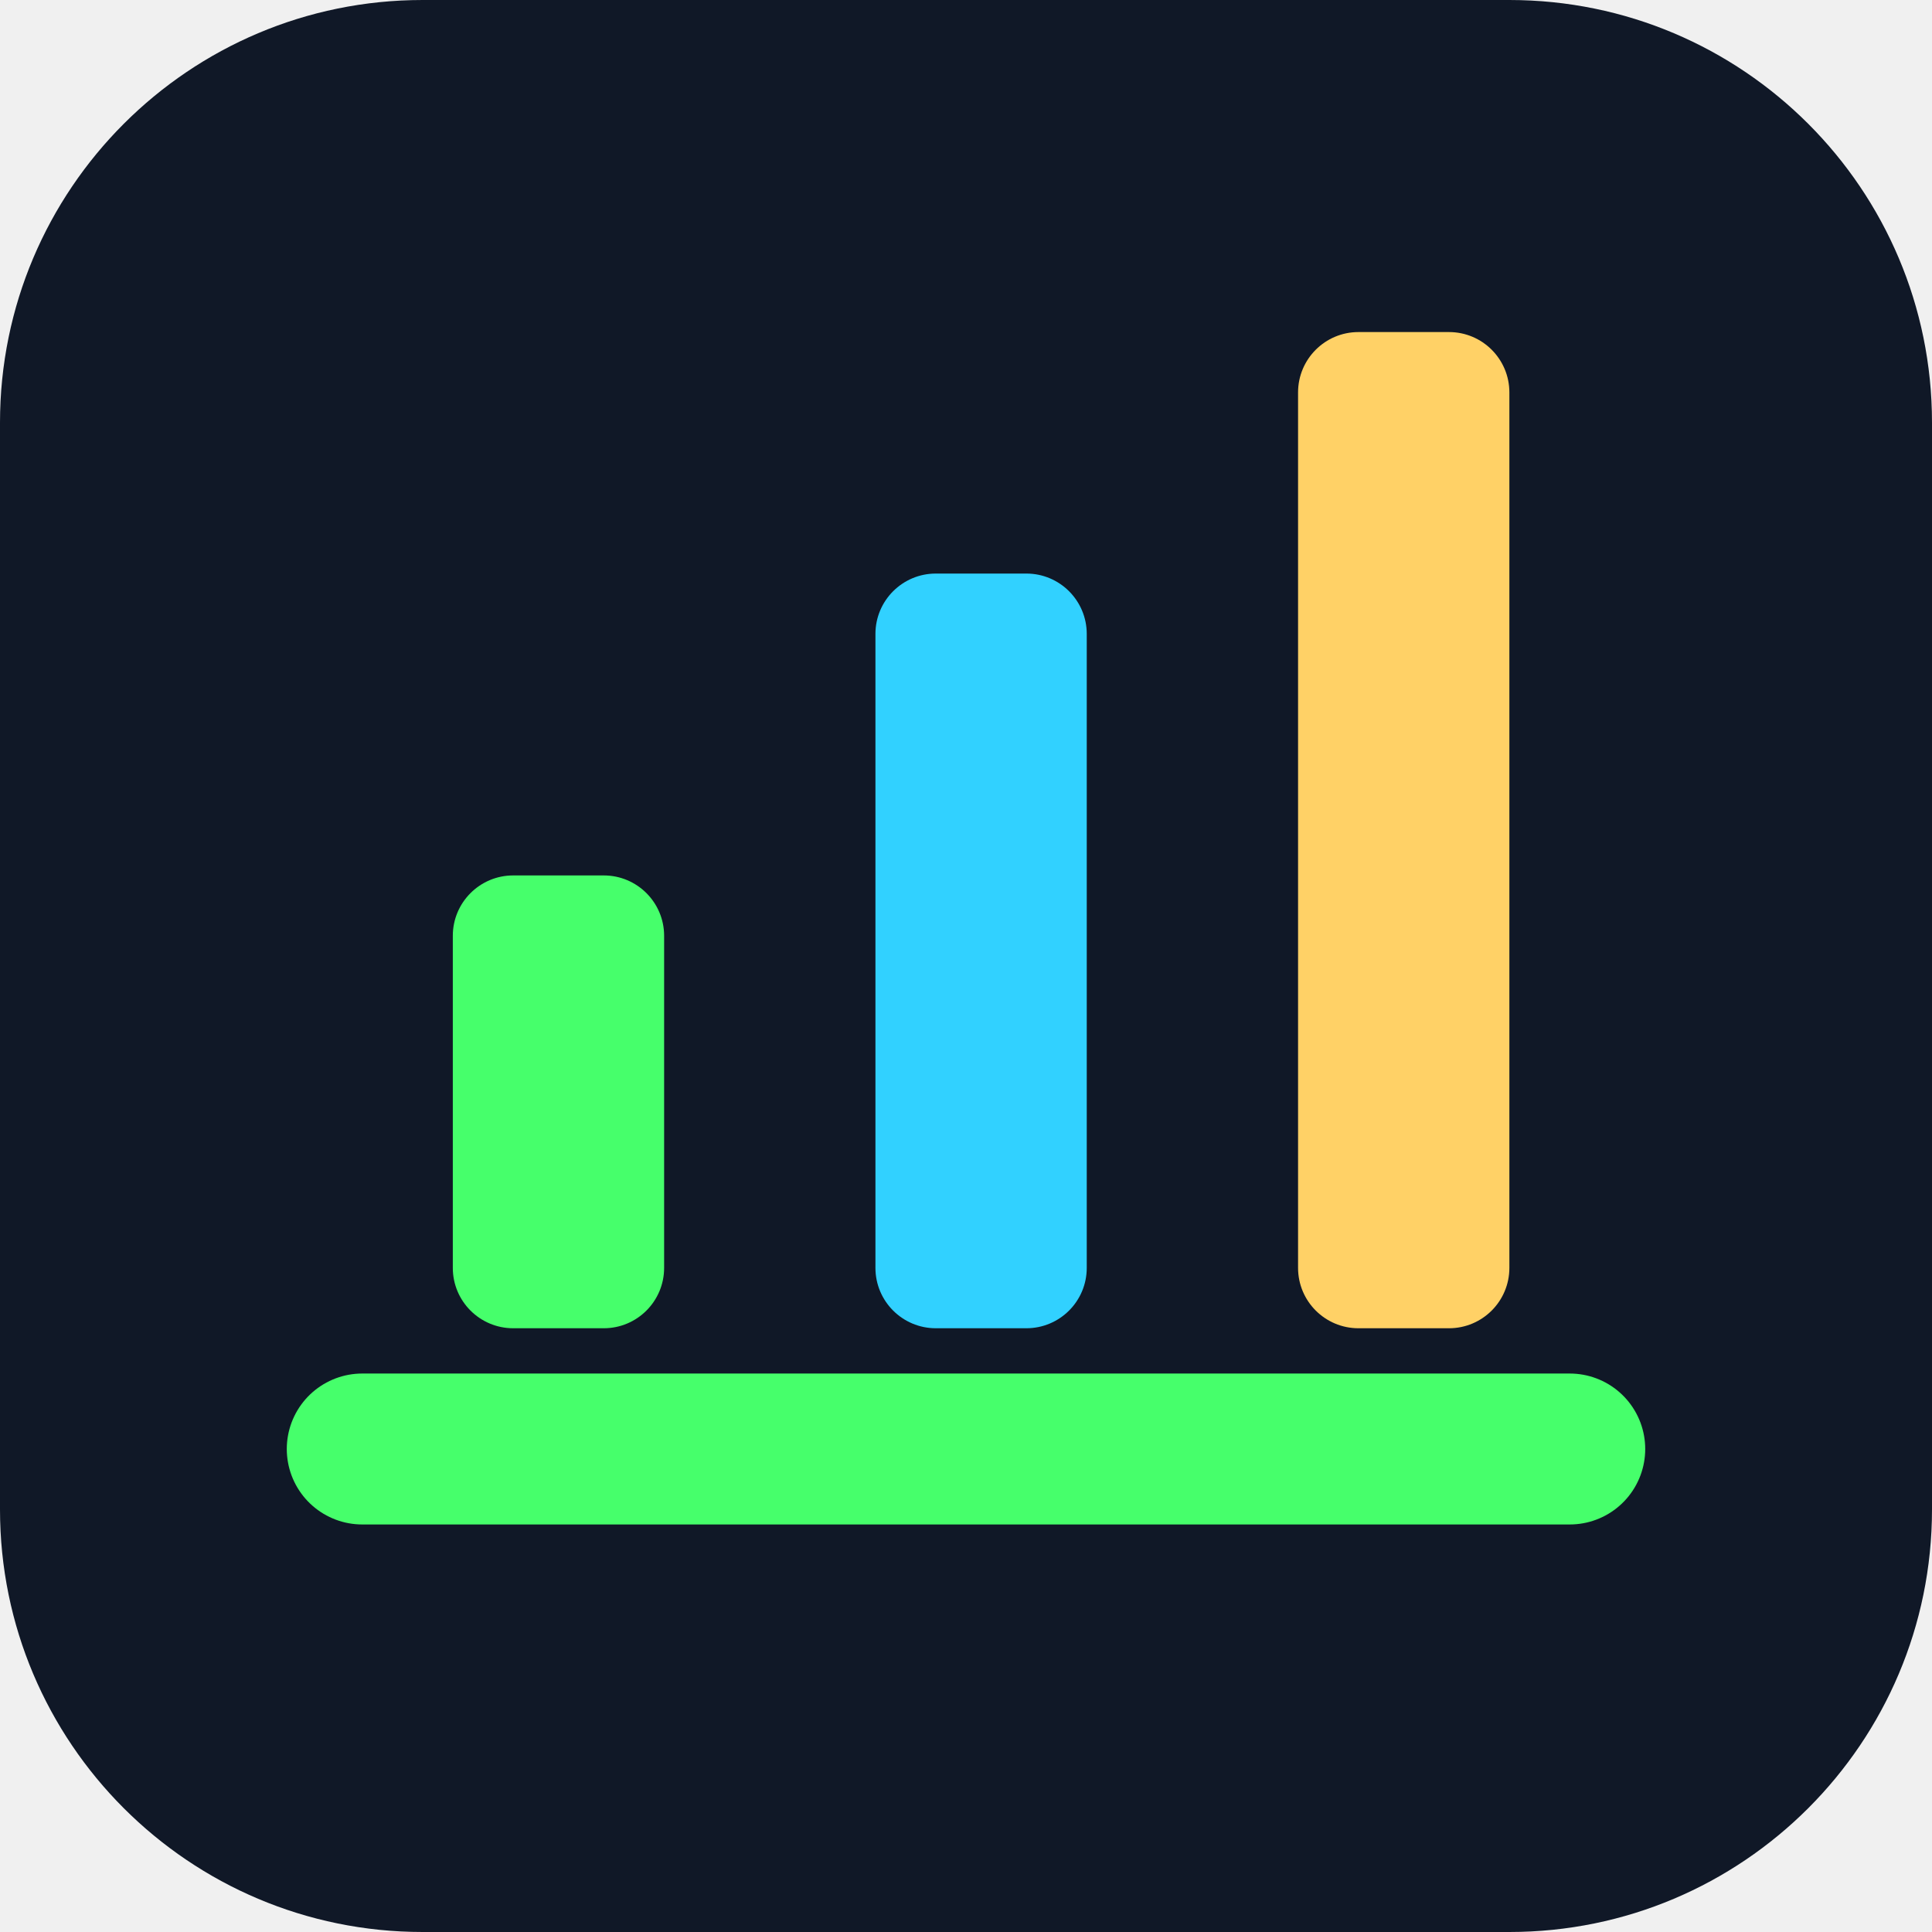
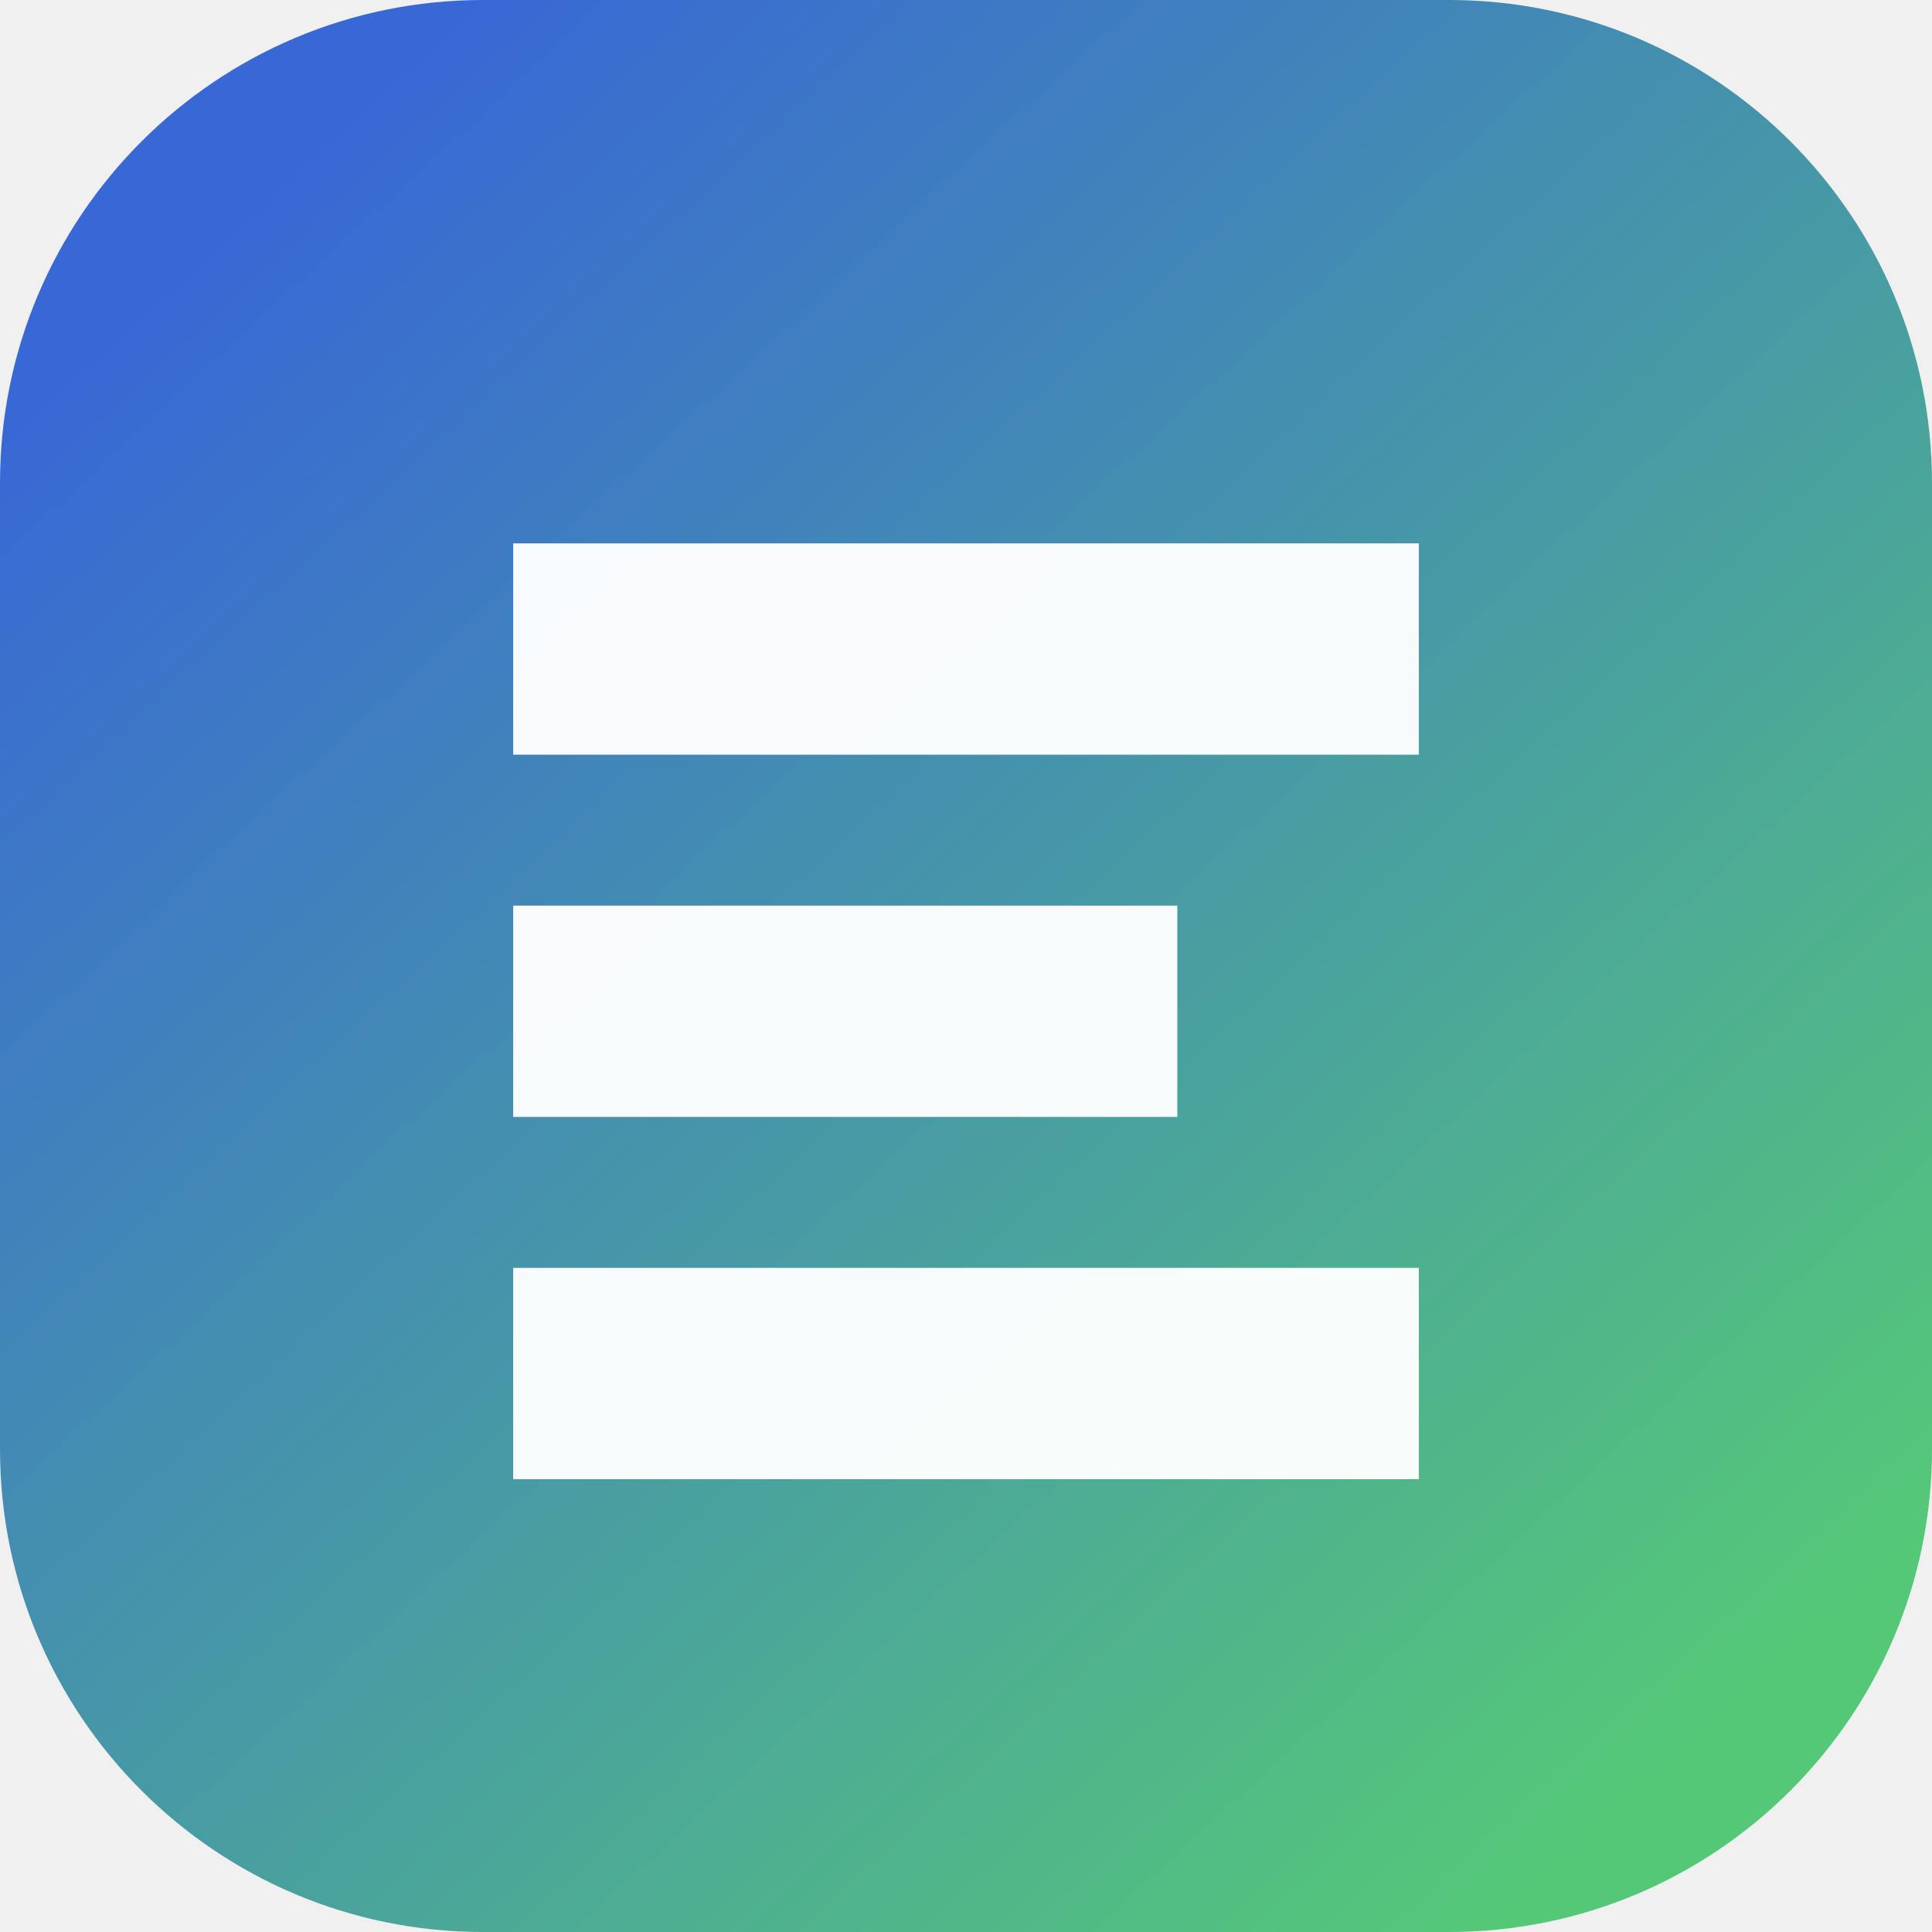
<svg xmlns="http://www.w3.org/2000/svg" viewBox="0 0 64 64">
-   <rect width="64" height="64" rx="14" fill="#101827" />
-   <path d="M12 48h40" stroke="#46ff6b" stroke-width="5" stroke-linecap="round" />
-   <rect x="15" y="29" width="7" height="15" rx="2" fill="#46ff6b" />
-   <rect x="29" y="19" width="7" height="25" rx="2" fill="#31d1ff" />
-   <rect x="43" y="11" width="7" height="33" rx="2" fill="#ffd166" />
+   <defs>
+     <linearGradient id="g" x1="8" y1="6" x2="56" y2="58" gradientUnits="userSpaceOnUse">
+       <stop stop-color="#3867d6" />
+       <stop offset="1" stop-color="#55c878" />
+     </linearGradient>
+   </defs>
+   <rect width="64" height="64" rx="16" fill="url(#g)" />
+   <path d="M17 18h30v7H17v-7Zm0 12h22v7H17v-7Zm0 12h30v7H17v-7Z" fill="white" opacity=".96" />
</svg>
